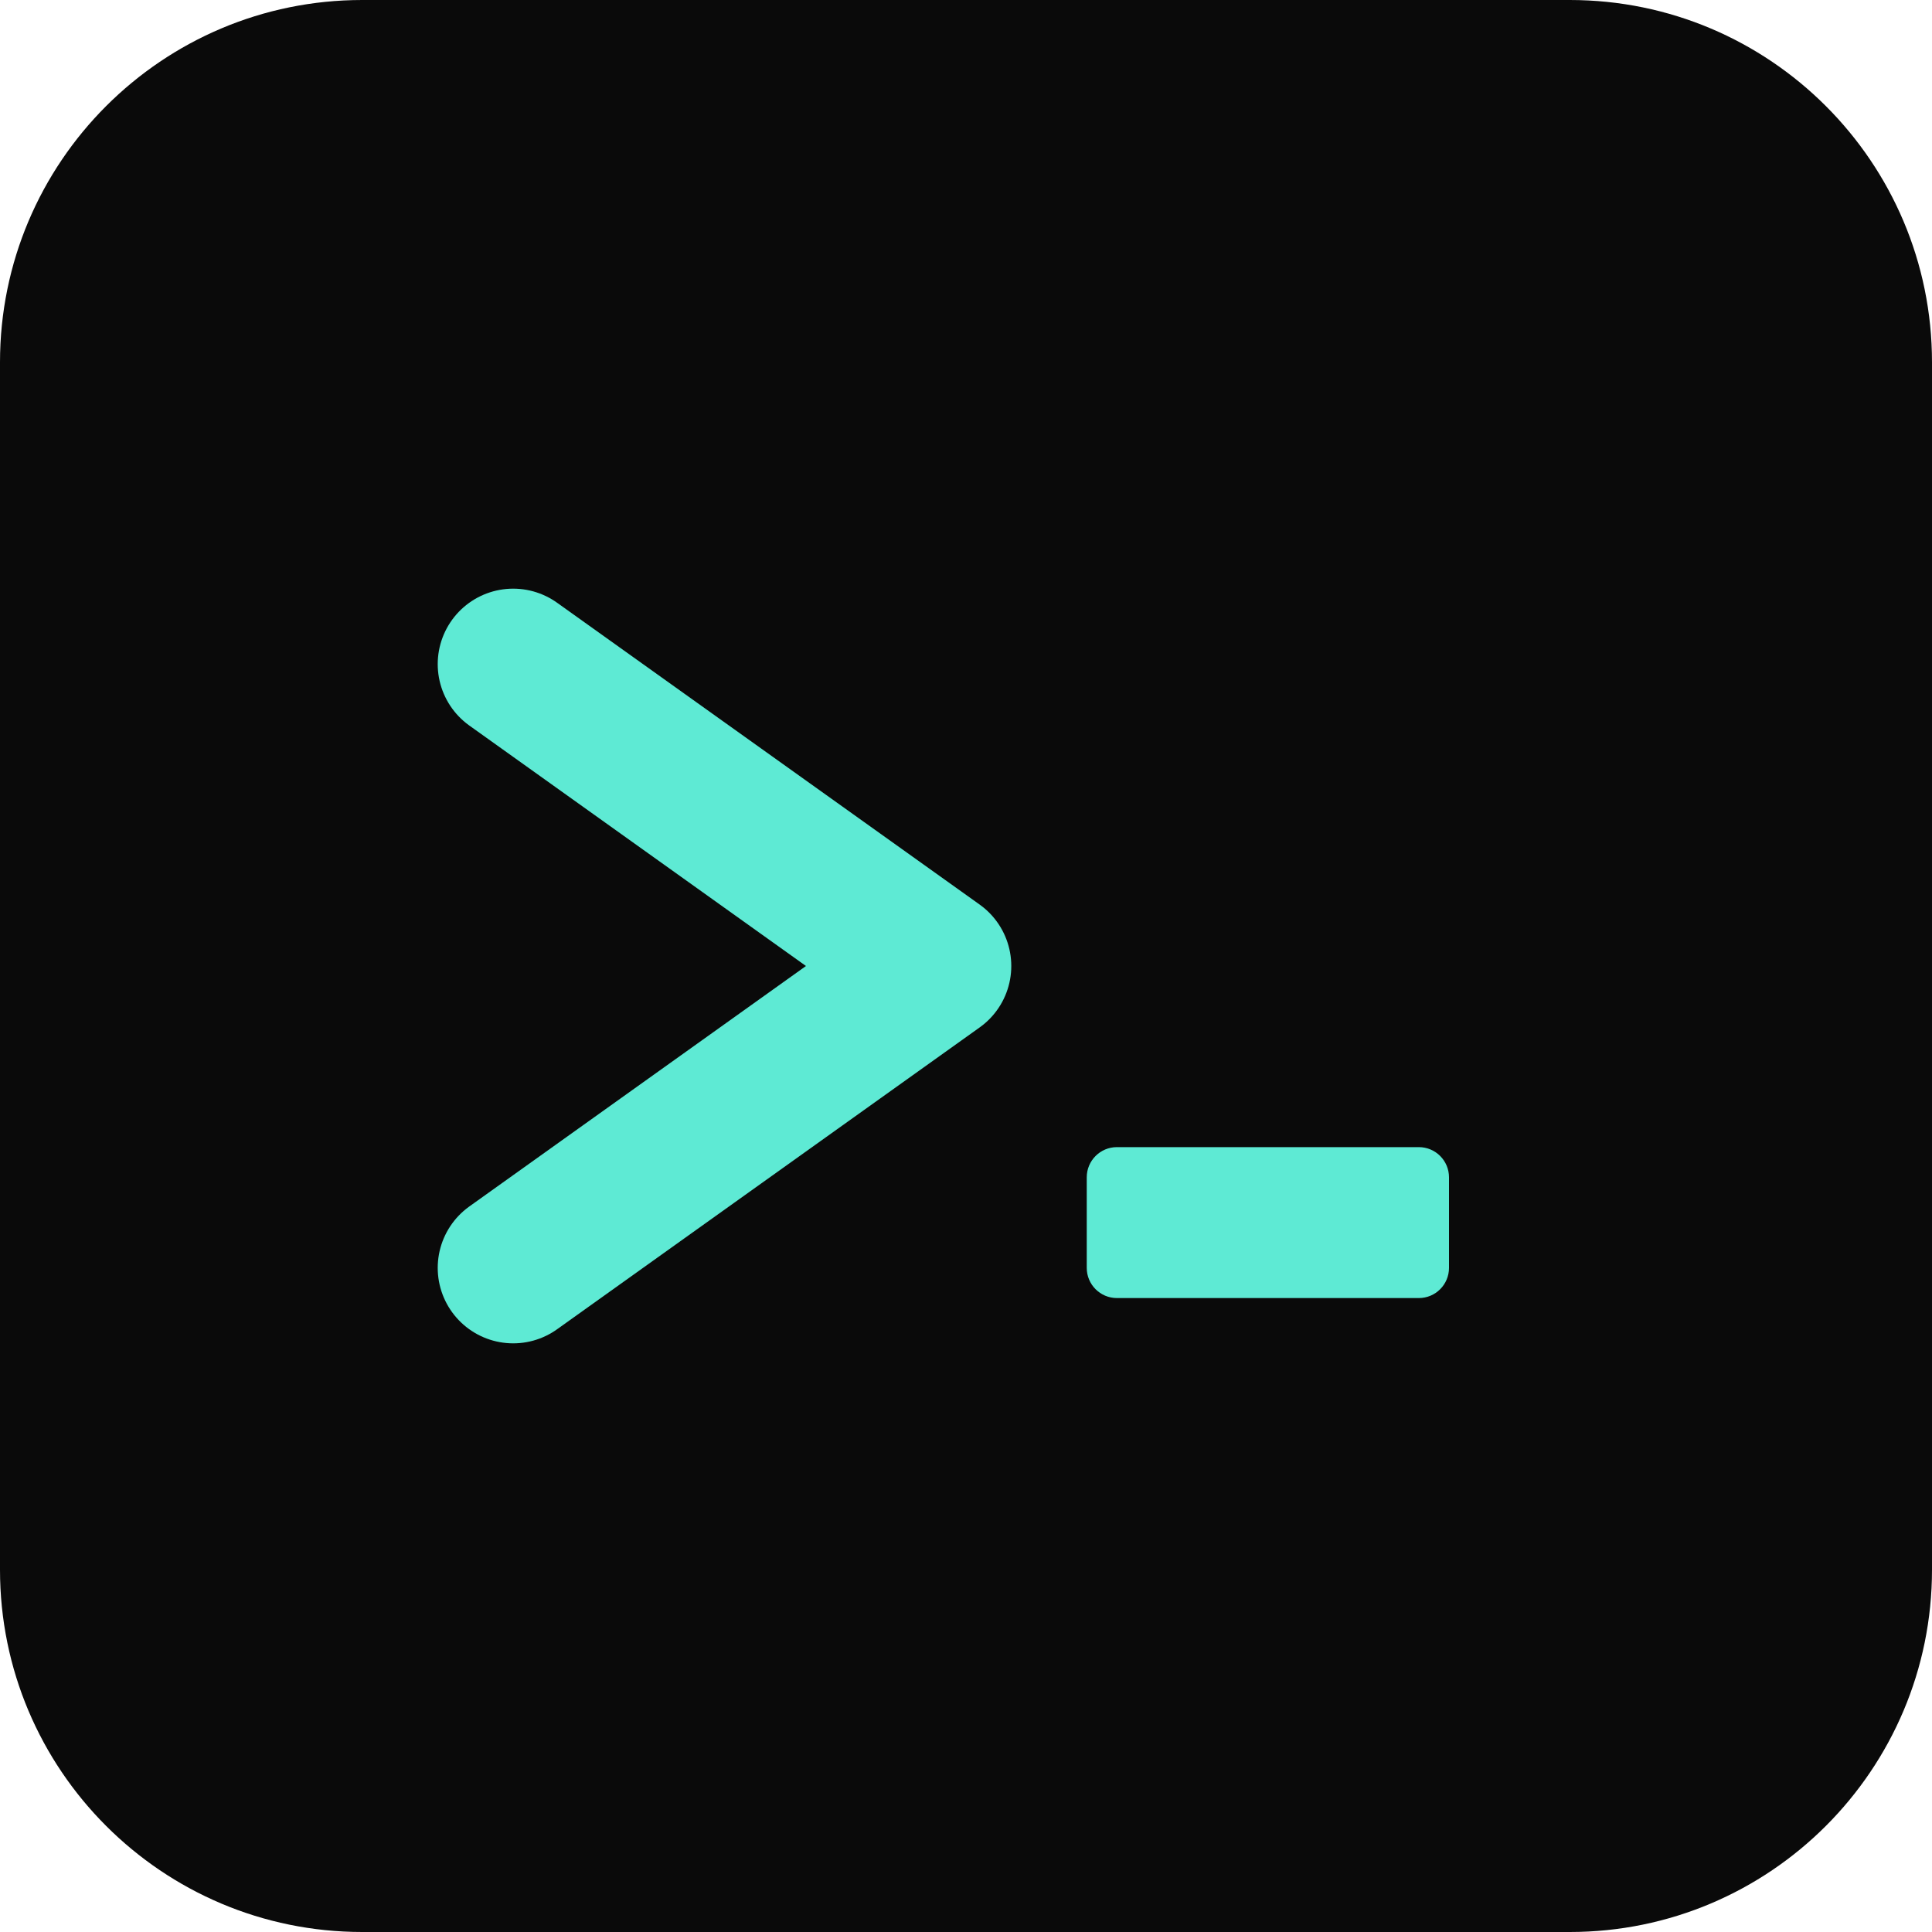
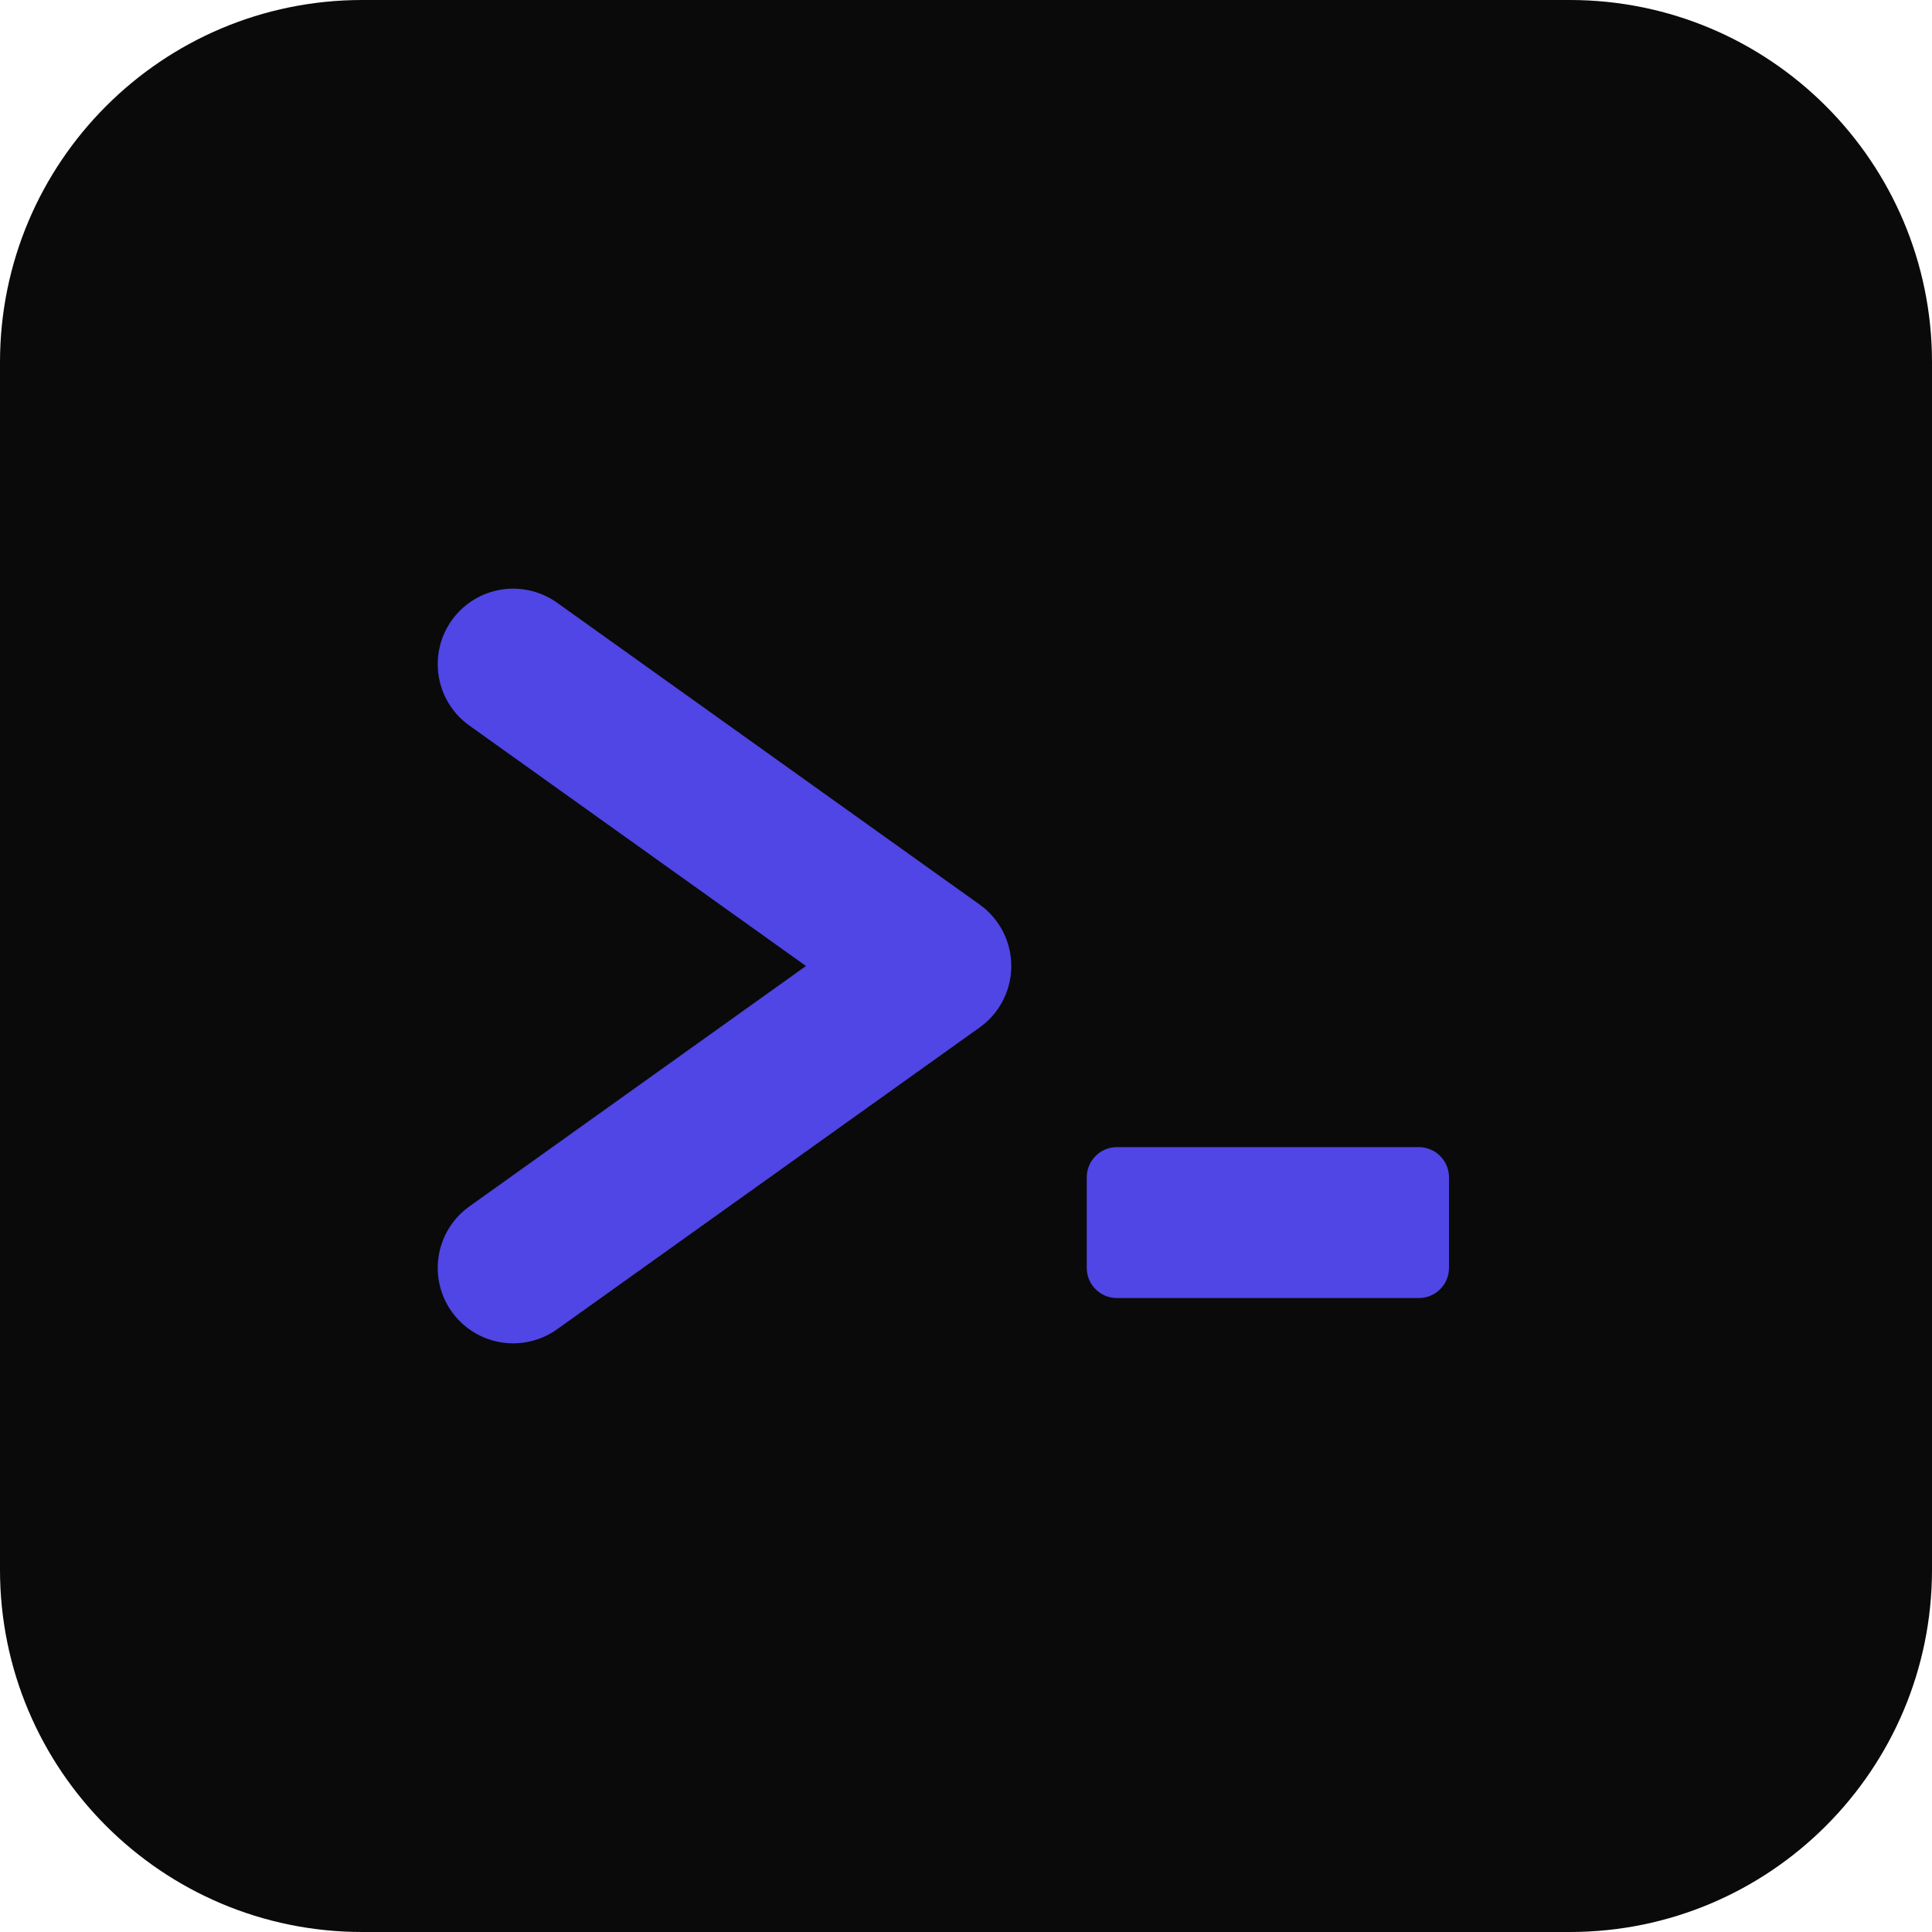
<svg xmlns="http://www.w3.org/2000/svg" viewBox="0 0 128 128">
  <rect width="128" height="128" rx="24" fill="#0a0a0a" />
-   <path d="M34 44 L62 64 L34 84" stroke="#5eead4" stroke-width="10" stroke-linecap="round" stroke-linejoin="round" fill="none" />
-   <rect x="72" y="76" width="24" height="10" rx="2" fill="#5eead4" />
+   <path d="M34 44 L62 64 L34 84" stroke="#4f46e5" stroke-width="10" stroke-linecap="round" stroke-linejoin="round" fill="none" />
+   <rect x="72" y="76" width="24" height="10" rx="2" fill="#4f46e5" />
</svg>
